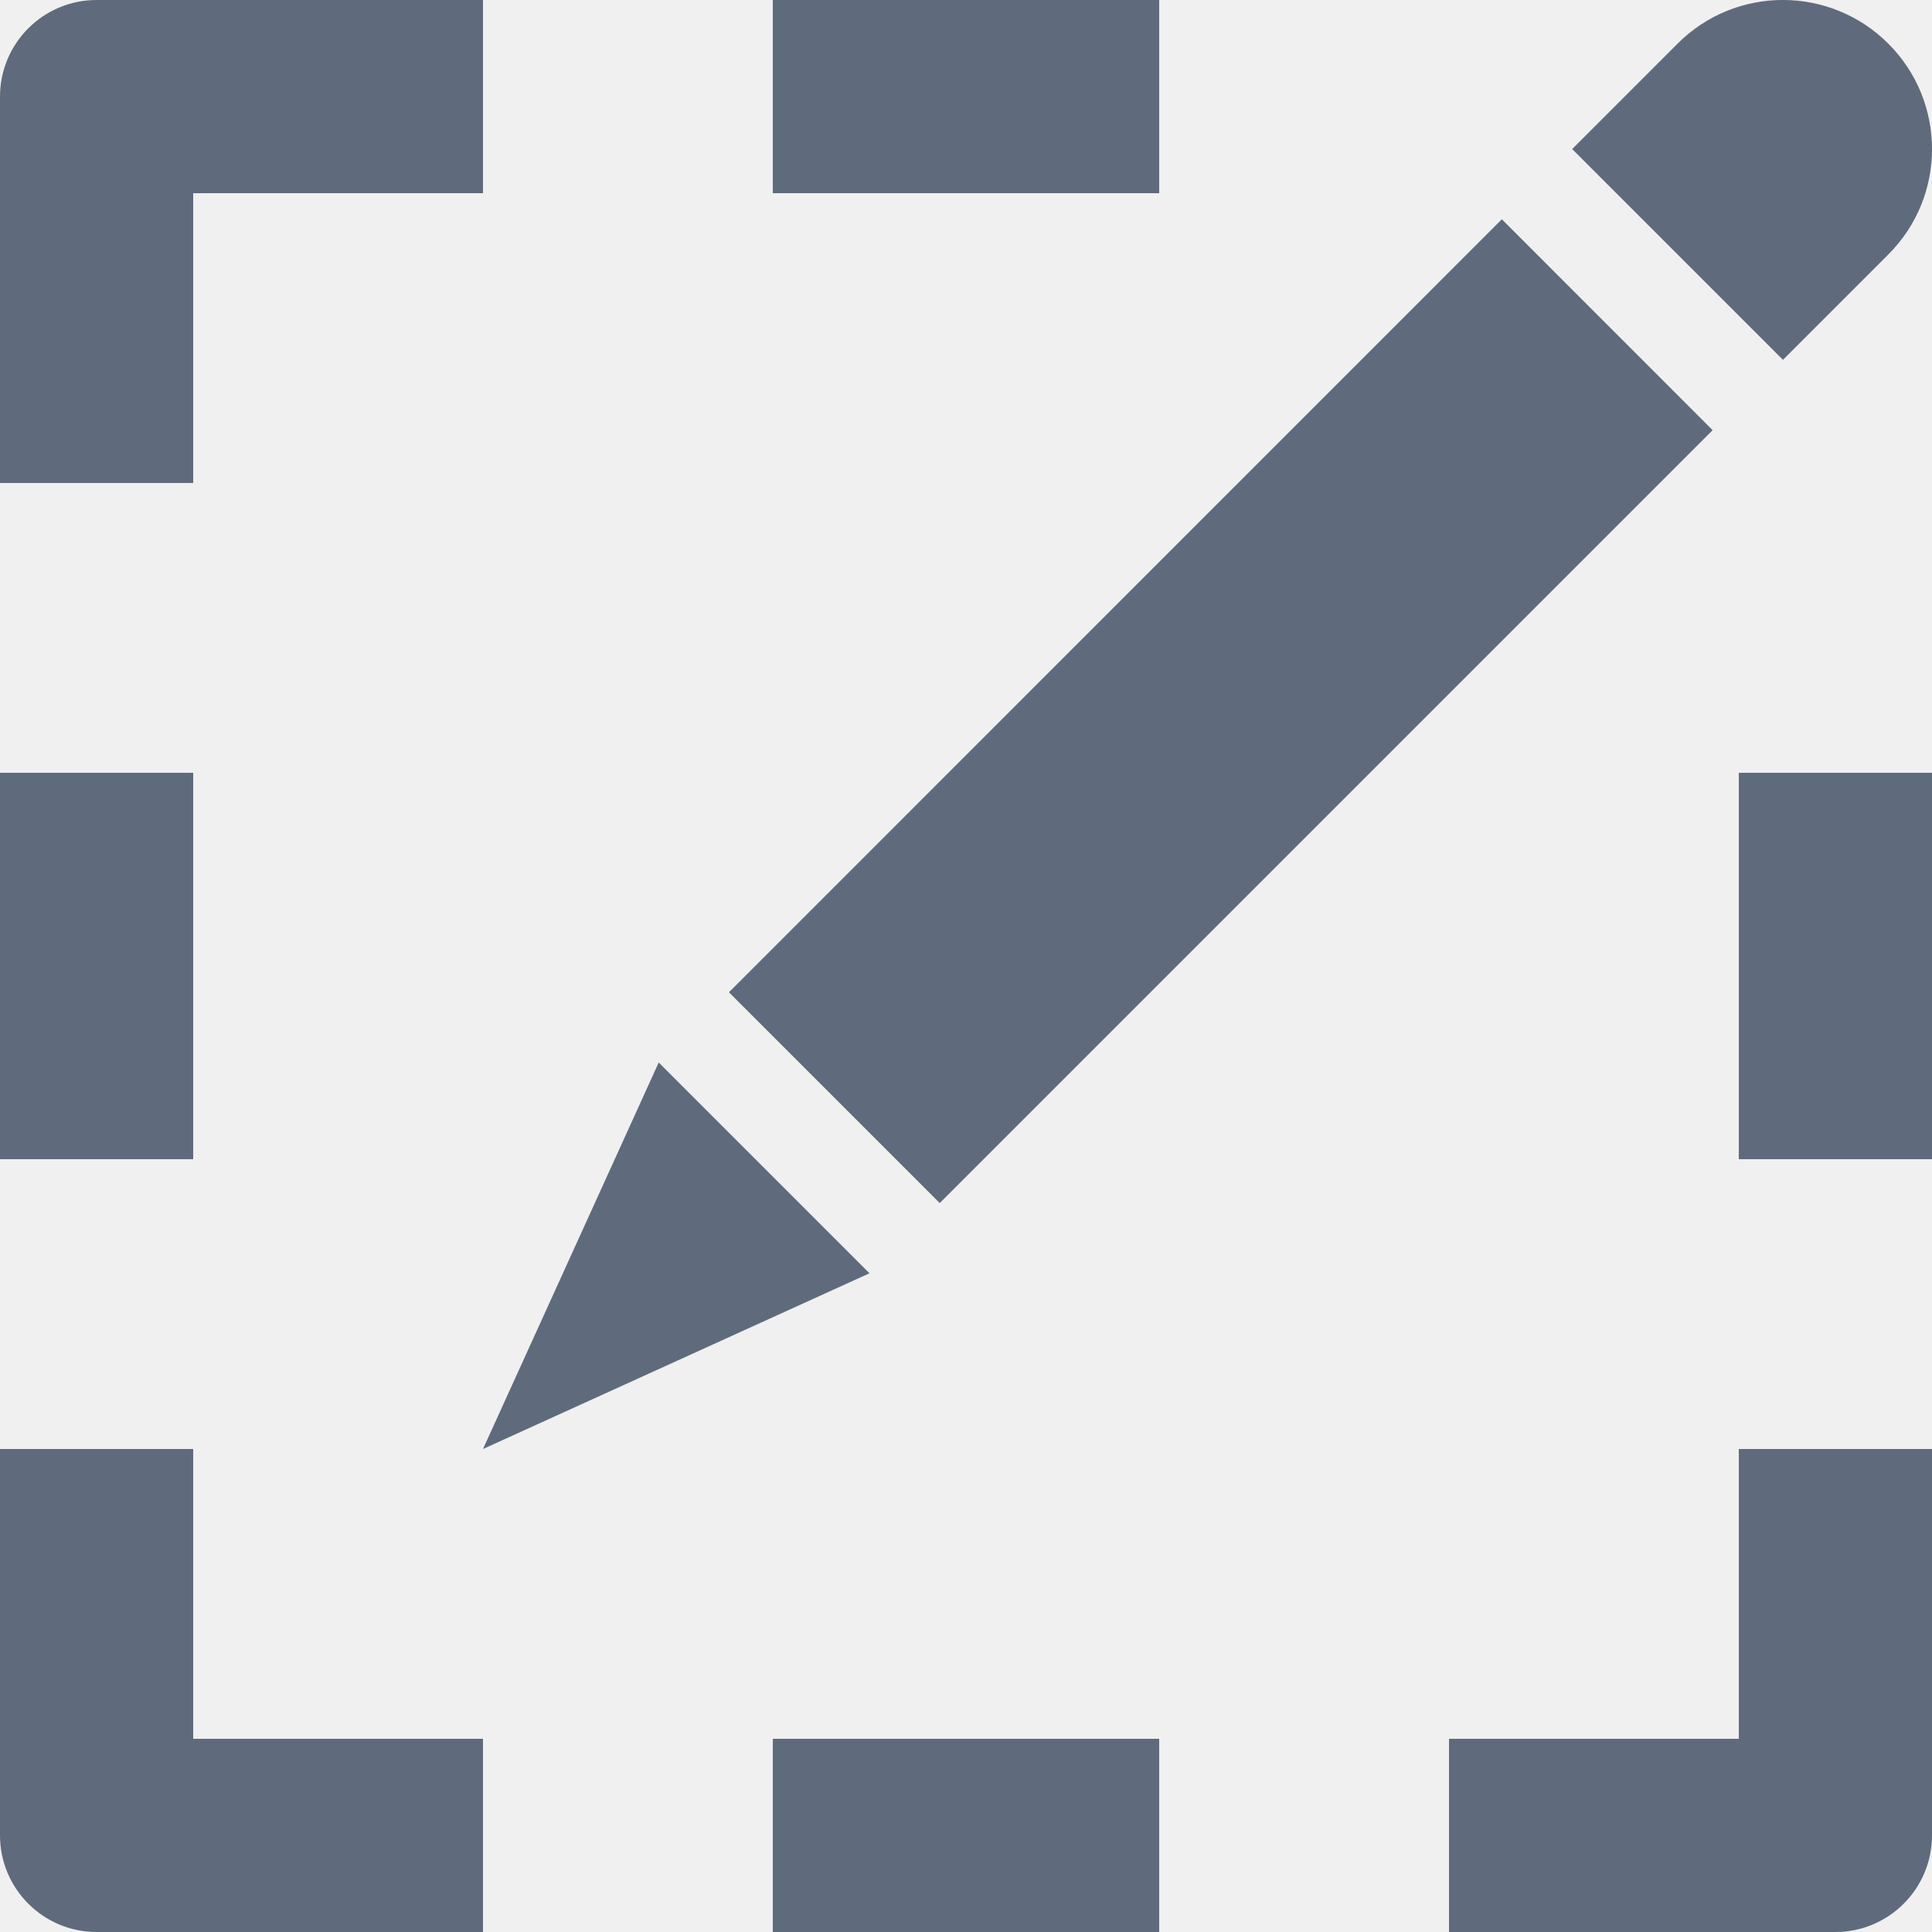
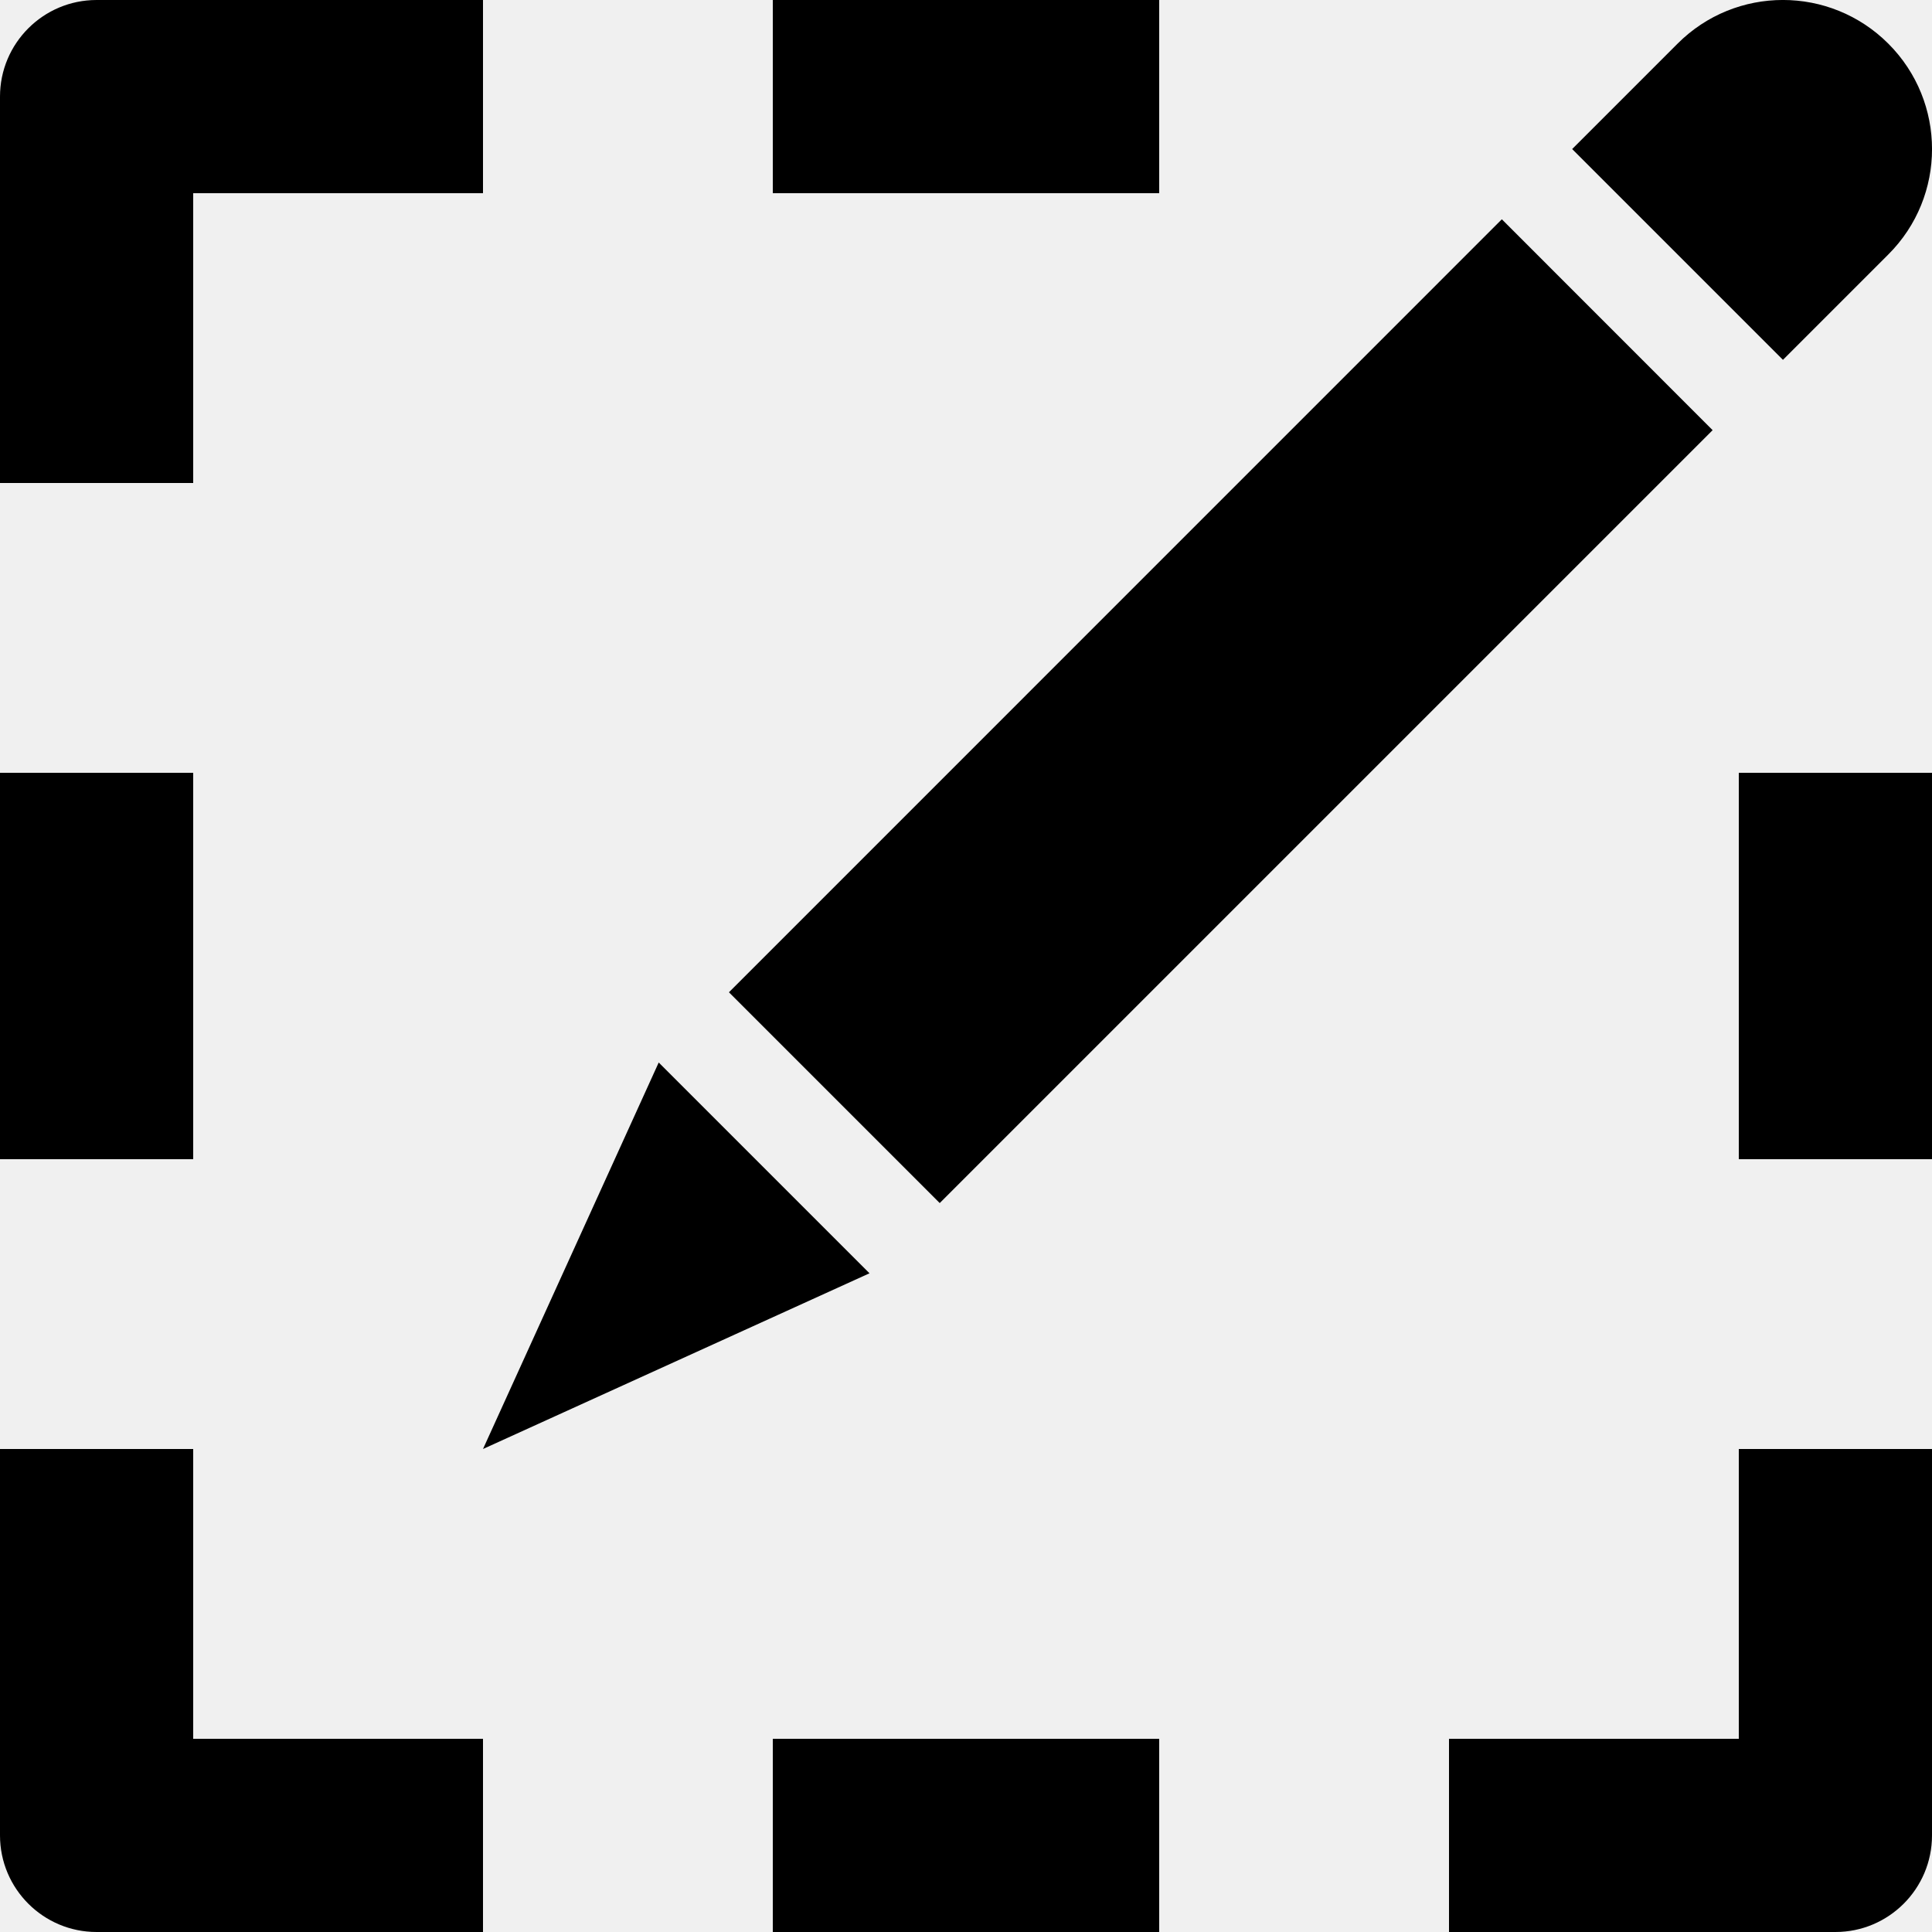
- <svg xmlns="http://www.w3.org/2000/svg" width="20" height="20" viewBox="0 0 20 20" fill="none">
-   <g clip-path="url(#clip0_5042_820)">
-     <path fill-rule="evenodd" clip-rule="evenodd" d="M5 0H2H1C0.448 0 0 0.448 0 1V2V5H2L2 2H5V0ZM18 15V18H15V20H18H19C19.552 20 20 19.552 20 19V18V15H18ZM0 18V15H2L2 18H5V20H2H1C0.448 20 0 19.552 0 19V18ZM8 0H12V2H8V0ZM18 8V12H20V8H18ZM0 12V8H2L2 12H0ZM12 18H8V20H12V18ZM19.548 0.452C18.945 -0.151 17.968 -0.151 17.366 0.452L16.275 1.543L18.457 3.725L19.548 2.634C20.151 2.032 20.151 1.055 19.548 0.452ZM15.547 2.27L17.729 4.453L9.728 12.454L7.546 10.272L15.547 2.27ZM6.819 10.999L9.001 13.181L5 15L6.819 10.999Z" fill="#5F6B7C" />
-   </g>
-   <defs>
-     <clipPath id="clip0_5042_820">
-       <rect width="20" height="20" fill="white" />
-     </clipPath>
-   </defs>
+ <svg xmlns="http://www.w3.org/2000/svg" viewBox="0 0 20 20">
+   <path d="M5 0H2H1C0.448 0 0 0.448 0 1V2V5H2L2 2H5V0ZM18 15V18H15V20H18H19C19.552 20 20 19.552 20 19V18V15H18ZM0 18V15H2L2 18H5V20H2H1C0.448 20 0 19.552 0 19V18ZM8 0H12V2H8V0ZM18 8V12H20V8H18ZM0 12V8H2L2 12H0ZM12 18H8V20H12V18ZM19.548 0.452C18.945 -0.151 17.968 -0.151 17.366 0.452L16.275 1.543L18.457 3.725L19.548 2.634C20.151 2.032 20.151 1.055 19.548 0.452ZM15.547 2.27L17.729 4.453L9.728 12.454L7.546 10.272L15.547 2.27ZM6.819 10.999L9.001 13.181L5 15L6.819 10.999Z" />
</svg>
